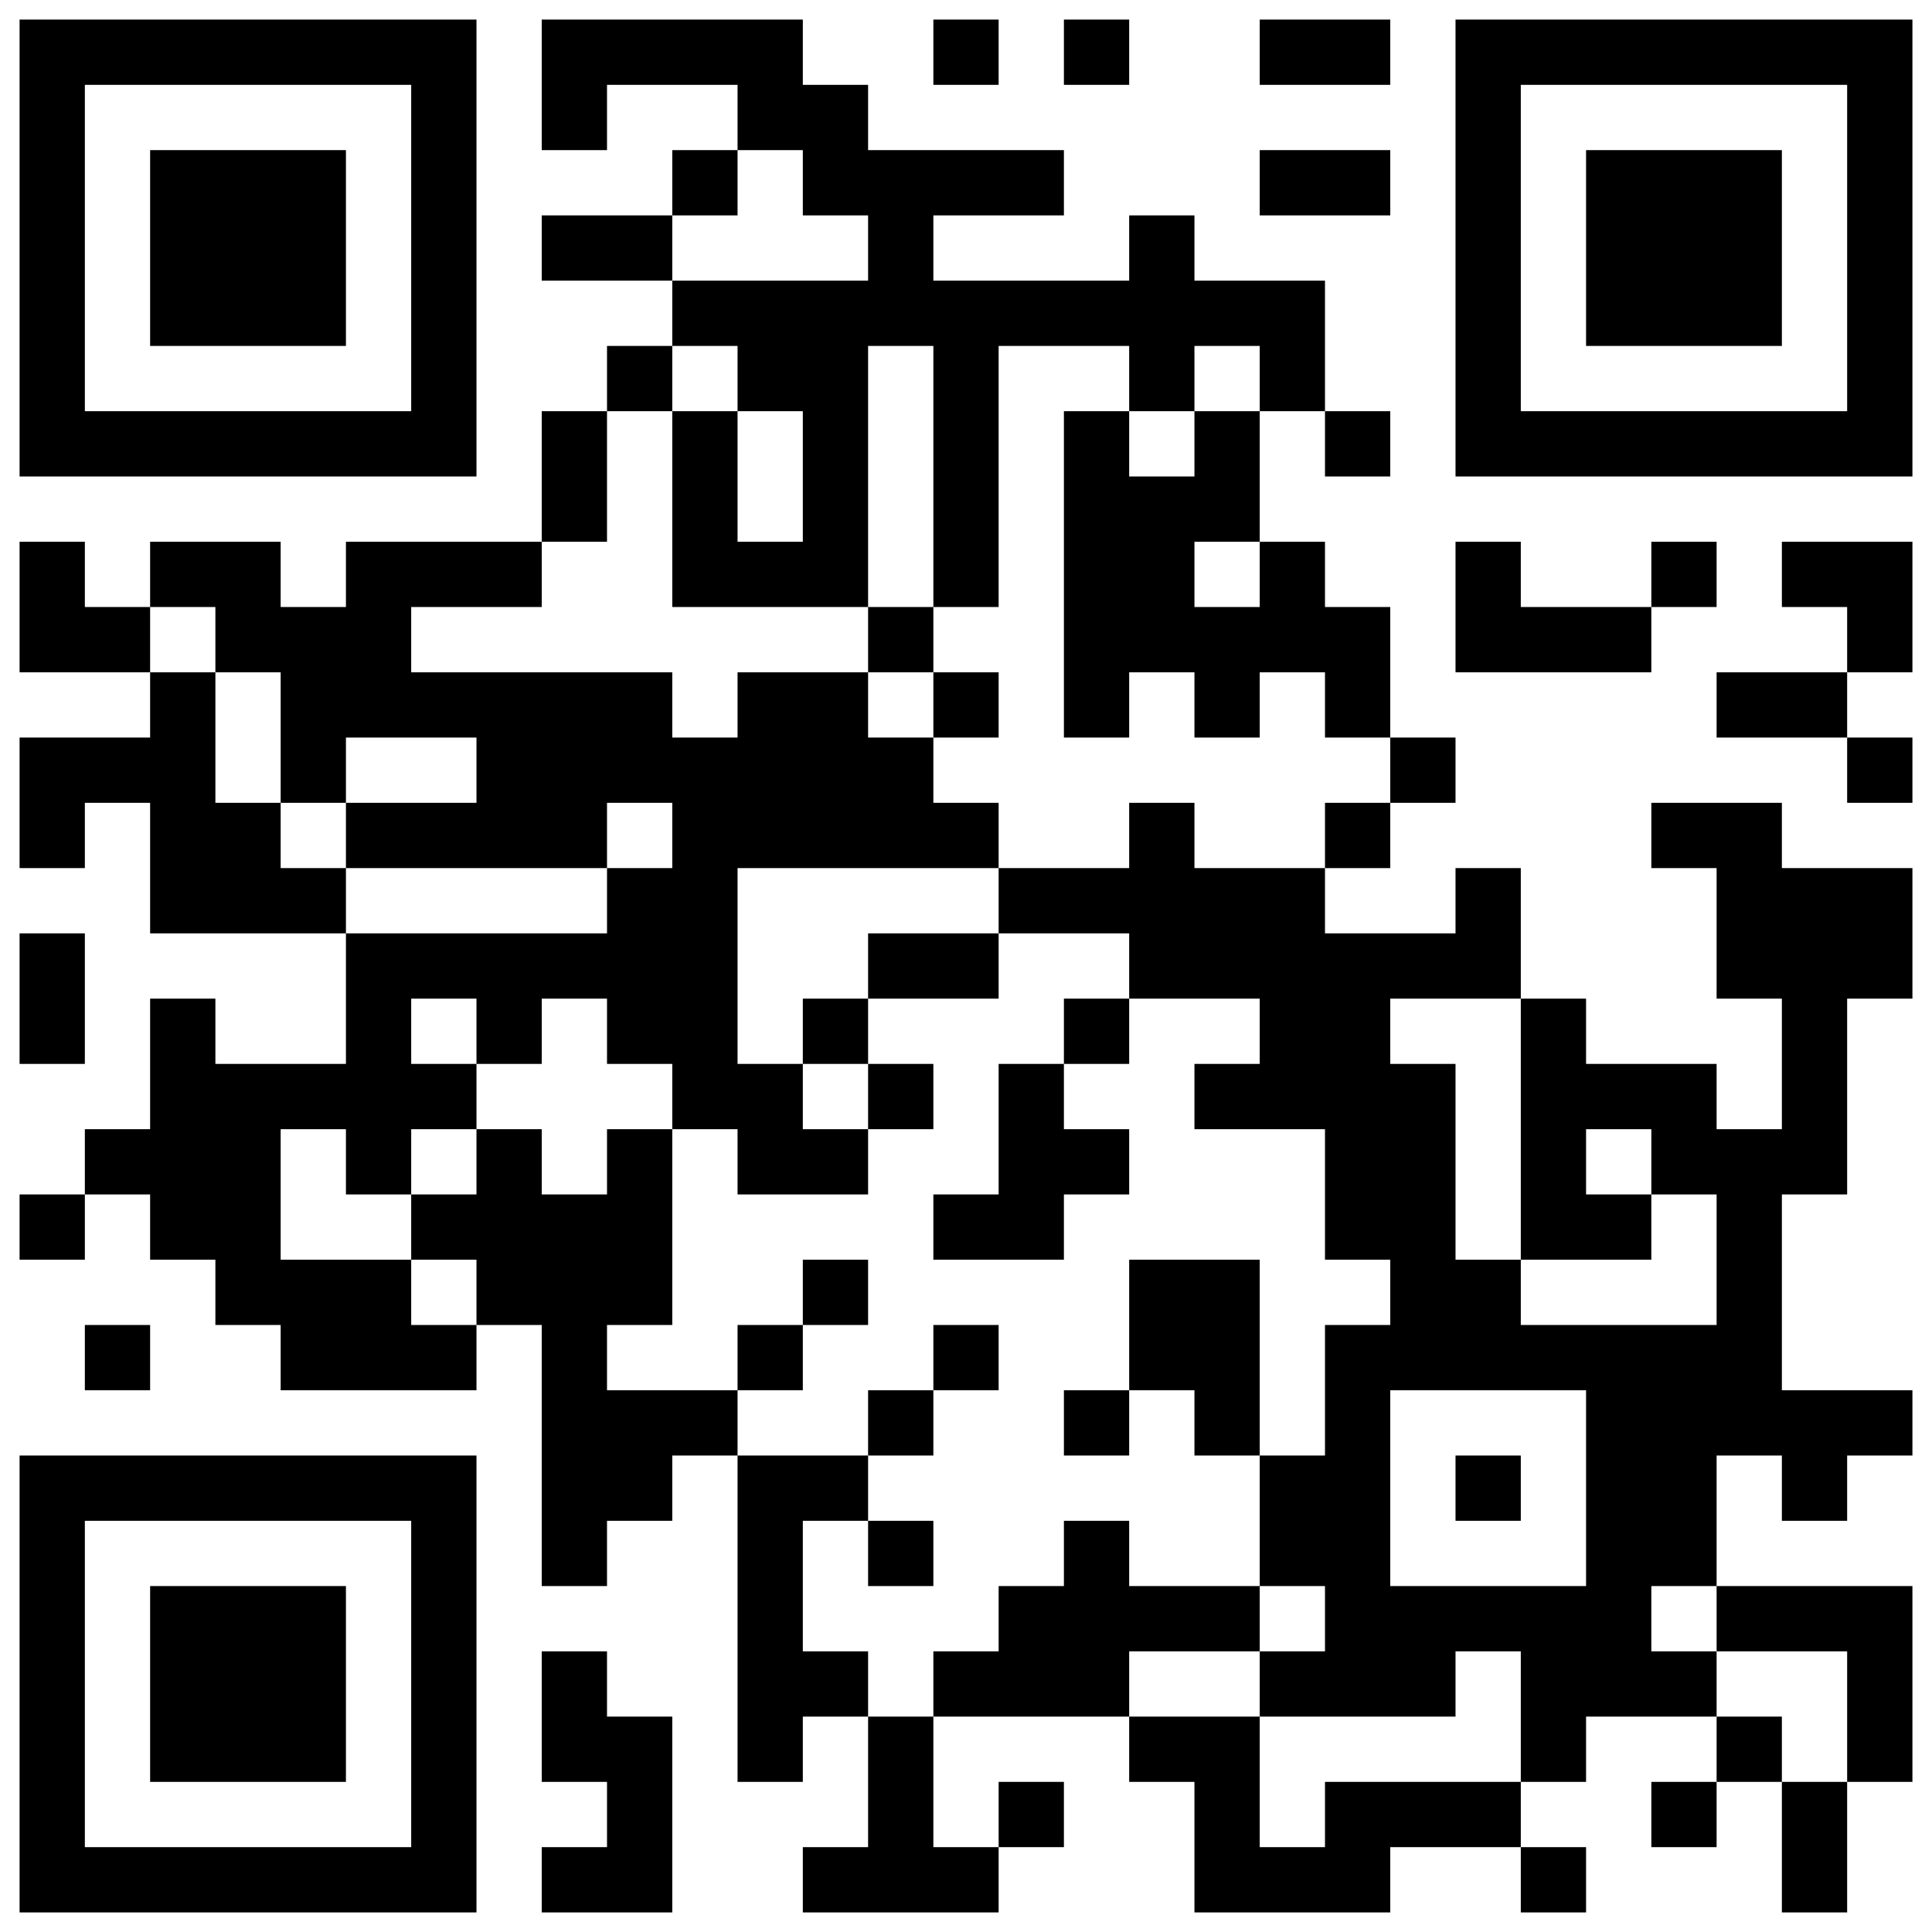
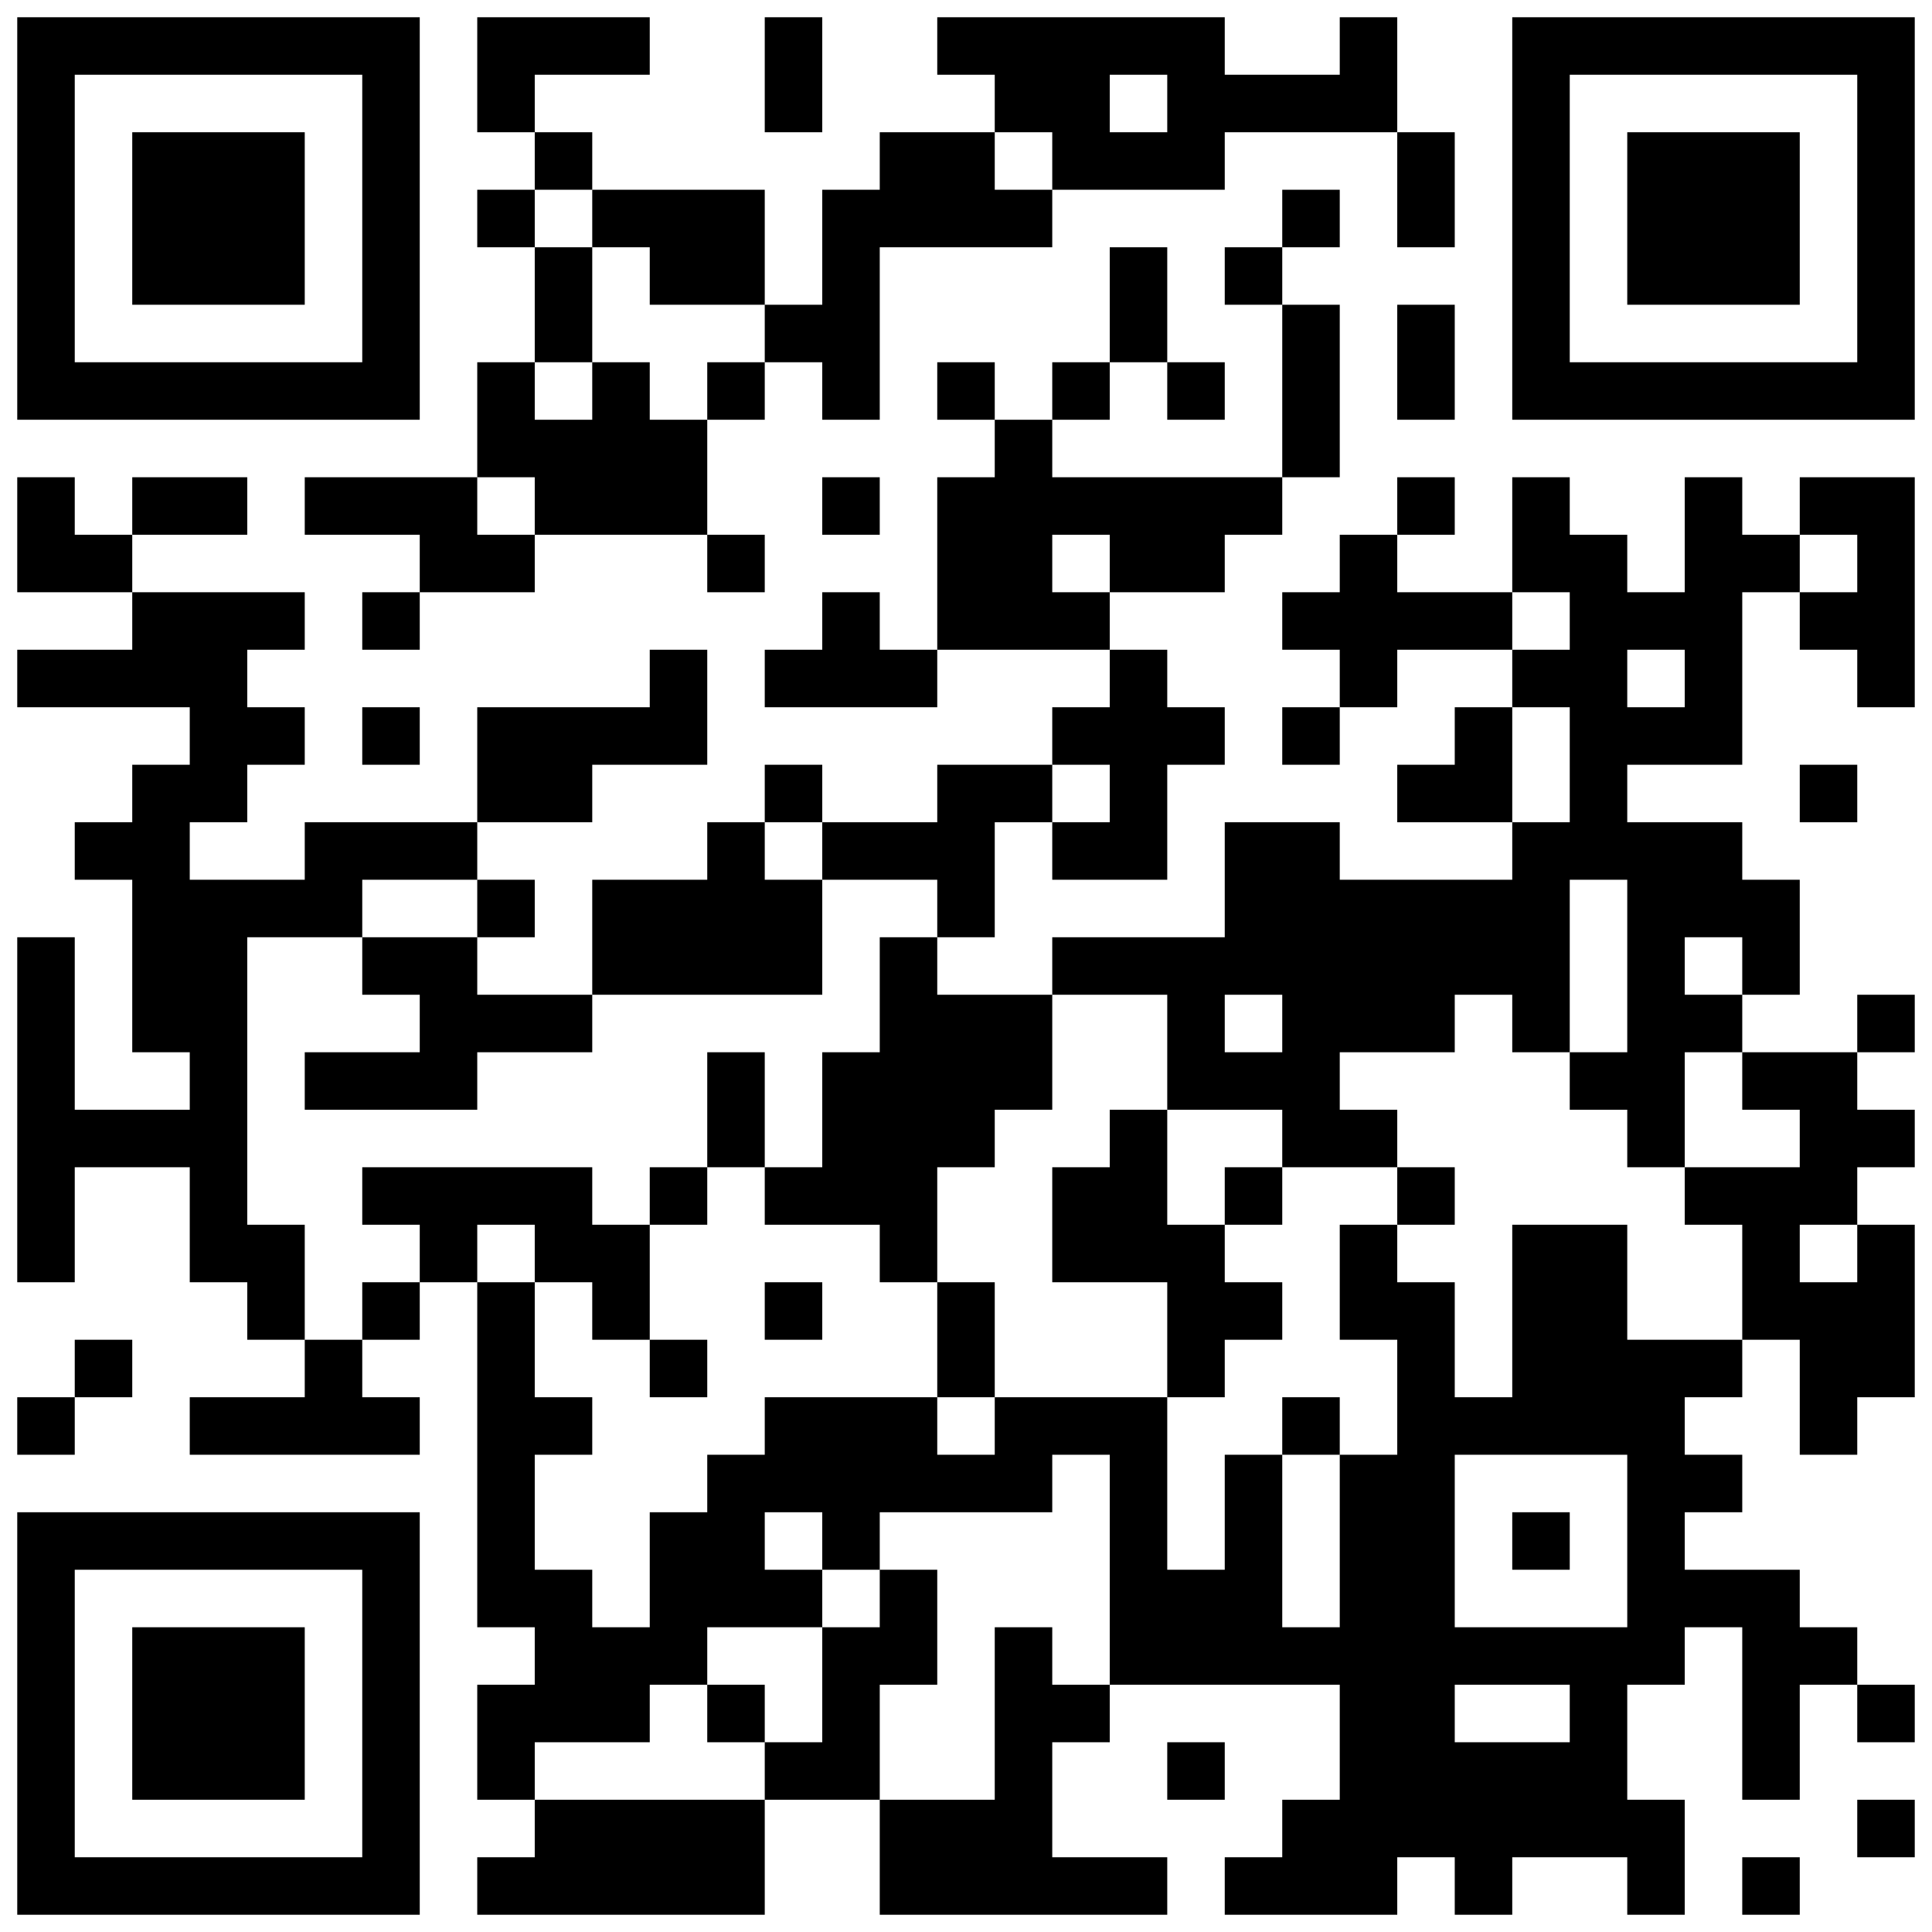
- <svg xmlns="http://www.w3.org/2000/svg" version="1.1" viewBox="0 0 296 296" preserveAspectRatio="xMinYMin meet">
+ <svg xmlns="http://www.w3.org/2000/svg" version="1.1" viewBox="0 0 336 336" preserveAspectRatio="xMinYMin meet">
  <rect width="100%" height="100%" fill="white" cx="0" cy="0" />
-   <path d="M3,3l10,0 0,10 -10,0 0,-10z M13,3l10,0 0,10 -10,0 0,-10z M23,3l10,0 0,10 -10,0 0,-10z M33,3l10,0 0,10 -10,0 0,-10z M43,3l10,0 0,10 -10,0 0,-10z M53,3l10,0 0,10 -10,0 0,-10z M63,3l10,0 0,10 -10,0 0,-10z M83,3l10,0 0,10 -10,0 0,-10z M93,3l10,0 0,10 -10,0 0,-10z M103,3l10,0 0,10 -10,0 0,-10z M113,3l10,0 0,10 -10,0 0,-10z M143,3l10,0 0,10 -10,0 0,-10z M163,3l10,0 0,10 -10,0 0,-10z M193,3l10,0 0,10 -10,0 0,-10z M203,3l10,0 0,10 -10,0 0,-10z M223,3l10,0 0,10 -10,0 0,-10z M233,3l10,0 0,10 -10,0 0,-10z M243,3l10,0 0,10 -10,0 0,-10z M253,3l10,0 0,10 -10,0 0,-10z M263,3l10,0 0,10 -10,0 0,-10z M273,3l10,0 0,10 -10,0 0,-10z M283,3l10,0 0,10 -10,0 0,-10z M3,13l10,0 0,10 -10,0 0,-10z M63,13l10,0 0,10 -10,0 0,-10z M83,13l10,0 0,10 -10,0 0,-10z M113,13l10,0 0,10 -10,0 0,-10z M123,13l10,0 0,10 -10,0 0,-10z M223,13l10,0 0,10 -10,0 0,-10z M283,13l10,0 0,10 -10,0 0,-10z M3,23l10,0 0,10 -10,0 0,-10z M23,23l10,0 0,10 -10,0 0,-10z M33,23l10,0 0,10 -10,0 0,-10z M43,23l10,0 0,10 -10,0 0,-10z M63,23l10,0 0,10 -10,0 0,-10z M103,23l10,0 0,10 -10,0 0,-10z M123,23l10,0 0,10 -10,0 0,-10z M133,23l10,0 0,10 -10,0 0,-10z M143,23l10,0 0,10 -10,0 0,-10z M153,23l10,0 0,10 -10,0 0,-10z M193,23l10,0 0,10 -10,0 0,-10z M203,23l10,0 0,10 -10,0 0,-10z M223,23l10,0 0,10 -10,0 0,-10z M243,23l10,0 0,10 -10,0 0,-10z M253,23l10,0 0,10 -10,0 0,-10z M263,23l10,0 0,10 -10,0 0,-10z M283,23l10,0 0,10 -10,0 0,-10z M3,33l10,0 0,10 -10,0 0,-10z M23,33l10,0 0,10 -10,0 0,-10z M33,33l10,0 0,10 -10,0 0,-10z M43,33l10,0 0,10 -10,0 0,-10z M63,33l10,0 0,10 -10,0 0,-10z M83,33l10,0 0,10 -10,0 0,-10z M93,33l10,0 0,10 -10,0 0,-10z M133,33l10,0 0,10 -10,0 0,-10z M173,33l10,0 0,10 -10,0 0,-10z M223,33l10,0 0,10 -10,0 0,-10z M243,33l10,0 0,10 -10,0 0,-10z M253,33l10,0 0,10 -10,0 0,-10z M263,33l10,0 0,10 -10,0 0,-10z M283,33l10,0 0,10 -10,0 0,-10z M3,43l10,0 0,10 -10,0 0,-10z M23,43l10,0 0,10 -10,0 0,-10z M33,43l10,0 0,10 -10,0 0,-10z M43,43l10,0 0,10 -10,0 0,-10z M63,43l10,0 0,10 -10,0 0,-10z M103,43l10,0 0,10 -10,0 0,-10z M113,43l10,0 0,10 -10,0 0,-10z M123,43l10,0 0,10 -10,0 0,-10z M133,43l10,0 0,10 -10,0 0,-10z M143,43l10,0 0,10 -10,0 0,-10z M153,43l10,0 0,10 -10,0 0,-10z M163,43l10,0 0,10 -10,0 0,-10z M173,43l10,0 0,10 -10,0 0,-10z M183,43l10,0 0,10 -10,0 0,-10z M193,43l10,0 0,10 -10,0 0,-10z M223,43l10,0 0,10 -10,0 0,-10z M243,43l10,0 0,10 -10,0 0,-10z M253,43l10,0 0,10 -10,0 0,-10z M263,43l10,0 0,10 -10,0 0,-10z M283,43l10,0 0,10 -10,0 0,-10z M3,53l10,0 0,10 -10,0 0,-10z M63,53l10,0 0,10 -10,0 0,-10z M93,53l10,0 0,10 -10,0 0,-10z M113,53l10,0 0,10 -10,0 0,-10z M123,53l10,0 0,10 -10,0 0,-10z M143,53l10,0 0,10 -10,0 0,-10z M173,53l10,0 0,10 -10,0 0,-10z M193,53l10,0 0,10 -10,0 0,-10z M223,53l10,0 0,10 -10,0 0,-10z M283,53l10,0 0,10 -10,0 0,-10z M3,63l10,0 0,10 -10,0 0,-10z M13,63l10,0 0,10 -10,0 0,-10z M23,63l10,0 0,10 -10,0 0,-10z M33,63l10,0 0,10 -10,0 0,-10z M43,63l10,0 0,10 -10,0 0,-10z M53,63l10,0 0,10 -10,0 0,-10z M63,63l10,0 0,10 -10,0 0,-10z M83,63l10,0 0,10 -10,0 0,-10z M103,63l10,0 0,10 -10,0 0,-10z M123,63l10,0 0,10 -10,0 0,-10z M143,63l10,0 0,10 -10,0 0,-10z M163,63l10,0 0,10 -10,0 0,-10z M183,63l10,0 0,10 -10,0 0,-10z M203,63l10,0 0,10 -10,0 0,-10z M223,63l10,0 0,10 -10,0 0,-10z M233,63l10,0 0,10 -10,0 0,-10z M243,63l10,0 0,10 -10,0 0,-10z M253,63l10,0 0,10 -10,0 0,-10z M263,63l10,0 0,10 -10,0 0,-10z M273,63l10,0 0,10 -10,0 0,-10z M283,63l10,0 0,10 -10,0 0,-10z M83,73l10,0 0,10 -10,0 0,-10z M103,73l10,0 0,10 -10,0 0,-10z M123,73l10,0 0,10 -10,0 0,-10z M143,73l10,0 0,10 -10,0 0,-10z M163,73l10,0 0,10 -10,0 0,-10z M173,73l10,0 0,10 -10,0 0,-10z M183,73l10,0 0,10 -10,0 0,-10z M3,83l10,0 0,10 -10,0 0,-10z M23,83l10,0 0,10 -10,0 0,-10z M33,83l10,0 0,10 -10,0 0,-10z M53,83l10,0 0,10 -10,0 0,-10z M63,83l10,0 0,10 -10,0 0,-10z M73,83l10,0 0,10 -10,0 0,-10z M103,83l10,0 0,10 -10,0 0,-10z M113,83l10,0 0,10 -10,0 0,-10z M123,83l10,0 0,10 -10,0 0,-10z M143,83l10,0 0,10 -10,0 0,-10z M163,83l10,0 0,10 -10,0 0,-10z M173,83l10,0 0,10 -10,0 0,-10z M193,83l10,0 0,10 -10,0 0,-10z M223,83l10,0 0,10 -10,0 0,-10z M253,83l10,0 0,10 -10,0 0,-10z M273,83l10,0 0,10 -10,0 0,-10z M283,83l10,0 0,10 -10,0 0,-10z M3,93l10,0 0,10 -10,0 0,-10z M13,93l10,0 0,10 -10,0 0,-10z M33,93l10,0 0,10 -10,0 0,-10z M43,93l10,0 0,10 -10,0 0,-10z M53,93l10,0 0,10 -10,0 0,-10z M133,93l10,0 0,10 -10,0 0,-10z M163,93l10,0 0,10 -10,0 0,-10z M173,93l10,0 0,10 -10,0 0,-10z M183,93l10,0 0,10 -10,0 0,-10z M193,93l10,0 0,10 -10,0 0,-10z M203,93l10,0 0,10 -10,0 0,-10z M223,93l10,0 0,10 -10,0 0,-10z M233,93l10,0 0,10 -10,0 0,-10z M243,93l10,0 0,10 -10,0 0,-10z M283,93l10,0 0,10 -10,0 0,-10z M23,103l10,0 0,10 -10,0 0,-10z M43,103l10,0 0,10 -10,0 0,-10z M53,103l10,0 0,10 -10,0 0,-10z M63,103l10,0 0,10 -10,0 0,-10z M73,103l10,0 0,10 -10,0 0,-10z M83,103l10,0 0,10 -10,0 0,-10z M93,103l10,0 0,10 -10,0 0,-10z M113,103l10,0 0,10 -10,0 0,-10z M123,103l10,0 0,10 -10,0 0,-10z M143,103l10,0 0,10 -10,0 0,-10z M163,103l10,0 0,10 -10,0 0,-10z M183,103l10,0 0,10 -10,0 0,-10z M203,103l10,0 0,10 -10,0 0,-10z M263,103l10,0 0,10 -10,0 0,-10z M273,103l10,0 0,10 -10,0 0,-10z M3,113l10,0 0,10 -10,0 0,-10z M13,113l10,0 0,10 -10,0 0,-10z M23,113l10,0 0,10 -10,0 0,-10z M43,113l10,0 0,10 -10,0 0,-10z M73,113l10,0 0,10 -10,0 0,-10z M83,113l10,0 0,10 -10,0 0,-10z M93,113l10,0 0,10 -10,0 0,-10z M103,113l10,0 0,10 -10,0 0,-10z M113,113l10,0 0,10 -10,0 0,-10z M123,113l10,0 0,10 -10,0 0,-10z M133,113l10,0 0,10 -10,0 0,-10z M213,113l10,0 0,10 -10,0 0,-10z M283,113l10,0 0,10 -10,0 0,-10z M3,123l10,0 0,10 -10,0 0,-10z M23,123l10,0 0,10 -10,0 0,-10z M33,123l10,0 0,10 -10,0 0,-10z M53,123l10,0 0,10 -10,0 0,-10z M63,123l10,0 0,10 -10,0 0,-10z M73,123l10,0 0,10 -10,0 0,-10z M83,123l10,0 0,10 -10,0 0,-10z M103,123l10,0 0,10 -10,0 0,-10z M113,123l10,0 0,10 -10,0 0,-10z M123,123l10,0 0,10 -10,0 0,-10z M133,123l10,0 0,10 -10,0 0,-10z M143,123l10,0 0,10 -10,0 0,-10z M173,123l10,0 0,10 -10,0 0,-10z M203,123l10,0 0,10 -10,0 0,-10z M253,123l10,0 0,10 -10,0 0,-10z M263,123l10,0 0,10 -10,0 0,-10z M23,133l10,0 0,10 -10,0 0,-10z M33,133l10,0 0,10 -10,0 0,-10z M43,133l10,0 0,10 -10,0 0,-10z M93,133l10,0 0,10 -10,0 0,-10z M103,133l10,0 0,10 -10,0 0,-10z M153,133l10,0 0,10 -10,0 0,-10z M163,133l10,0 0,10 -10,0 0,-10z M173,133l10,0 0,10 -10,0 0,-10z M183,133l10,0 0,10 -10,0 0,-10z M193,133l10,0 0,10 -10,0 0,-10z M223,133l10,0 0,10 -10,0 0,-10z M263,133l10,0 0,10 -10,0 0,-10z M273,133l10,0 0,10 -10,0 0,-10z M283,133l10,0 0,10 -10,0 0,-10z M3,143l10,0 0,10 -10,0 0,-10z M53,143l10,0 0,10 -10,0 0,-10z M63,143l10,0 0,10 -10,0 0,-10z M73,143l10,0 0,10 -10,0 0,-10z M83,143l10,0 0,10 -10,0 0,-10z M93,143l10,0 0,10 -10,0 0,-10z M103,143l10,0 0,10 -10,0 0,-10z M133,143l10,0 0,10 -10,0 0,-10z M143,143l10,0 0,10 -10,0 0,-10z M173,143l10,0 0,10 -10,0 0,-10z M183,143l10,0 0,10 -10,0 0,-10z M193,143l10,0 0,10 -10,0 0,-10z M203,143l10,0 0,10 -10,0 0,-10z M213,143l10,0 0,10 -10,0 0,-10z M223,143l10,0 0,10 -10,0 0,-10z M263,143l10,0 0,10 -10,0 0,-10z M273,143l10,0 0,10 -10,0 0,-10z M283,143l10,0 0,10 -10,0 0,-10z M3,153l10,0 0,10 -10,0 0,-10z M23,153l10,0 0,10 -10,0 0,-10z M53,153l10,0 0,10 -10,0 0,-10z M73,153l10,0 0,10 -10,0 0,-10z M93,153l10,0 0,10 -10,0 0,-10z M103,153l10,0 0,10 -10,0 0,-10z M123,153l10,0 0,10 -10,0 0,-10z M163,153l10,0 0,10 -10,0 0,-10z M193,153l10,0 0,10 -10,0 0,-10z M203,153l10,0 0,10 -10,0 0,-10z M233,153l10,0 0,10 -10,0 0,-10z M273,153l10,0 0,10 -10,0 0,-10z M23,163l10,0 0,10 -10,0 0,-10z M33,163l10,0 0,10 -10,0 0,-10z M43,163l10,0 0,10 -10,0 0,-10z M53,163l10,0 0,10 -10,0 0,-10z M63,163l10,0 0,10 -10,0 0,-10z M103,163l10,0 0,10 -10,0 0,-10z M113,163l10,0 0,10 -10,0 0,-10z M133,163l10,0 0,10 -10,0 0,-10z M153,163l10,0 0,10 -10,0 0,-10z M183,163l10,0 0,10 -10,0 0,-10z M193,163l10,0 0,10 -10,0 0,-10z M203,163l10,0 0,10 -10,0 0,-10z M213,163l10,0 0,10 -10,0 0,-10z M233,163l10,0 0,10 -10,0 0,-10z M243,163l10,0 0,10 -10,0 0,-10z M253,163l10,0 0,10 -10,0 0,-10z M273,163l10,0 0,10 -10,0 0,-10z M13,173l10,0 0,10 -10,0 0,-10z M23,173l10,0 0,10 -10,0 0,-10z M33,173l10,0 0,10 -10,0 0,-10z M53,173l10,0 0,10 -10,0 0,-10z M73,173l10,0 0,10 -10,0 0,-10z M93,173l10,0 0,10 -10,0 0,-10z M113,173l10,0 0,10 -10,0 0,-10z M123,173l10,0 0,10 -10,0 0,-10z M153,173l10,0 0,10 -10,0 0,-10z M163,173l10,0 0,10 -10,0 0,-10z M203,173l10,0 0,10 -10,0 0,-10z M213,173l10,0 0,10 -10,0 0,-10z M233,173l10,0 0,10 -10,0 0,-10z M253,173l10,0 0,10 -10,0 0,-10z M263,173l10,0 0,10 -10,0 0,-10z M273,173l10,0 0,10 -10,0 0,-10z M3,183l10,0 0,10 -10,0 0,-10z M23,183l10,0 0,10 -10,0 0,-10z M33,183l10,0 0,10 -10,0 0,-10z M63,183l10,0 0,10 -10,0 0,-10z M73,183l10,0 0,10 -10,0 0,-10z M83,183l10,0 0,10 -10,0 0,-10z M93,183l10,0 0,10 -10,0 0,-10z M143,183l10,0 0,10 -10,0 0,-10z M153,183l10,0 0,10 -10,0 0,-10z M203,183l10,0 0,10 -10,0 0,-10z M213,183l10,0 0,10 -10,0 0,-10z M233,183l10,0 0,10 -10,0 0,-10z M243,183l10,0 0,10 -10,0 0,-10z M263,183l10,0 0,10 -10,0 0,-10z M33,193l10,0 0,10 -10,0 0,-10z M43,193l10,0 0,10 -10,0 0,-10z M53,193l10,0 0,10 -10,0 0,-10z M73,193l10,0 0,10 -10,0 0,-10z M83,193l10,0 0,10 -10,0 0,-10z M93,193l10,0 0,10 -10,0 0,-10z M123,193l10,0 0,10 -10,0 0,-10z M173,193l10,0 0,10 -10,0 0,-10z M183,193l10,0 0,10 -10,0 0,-10z M213,193l10,0 0,10 -10,0 0,-10z M223,193l10,0 0,10 -10,0 0,-10z M263,193l10,0 0,10 -10,0 0,-10z M13,203l10,0 0,10 -10,0 0,-10z M43,203l10,0 0,10 -10,0 0,-10z M53,203l10,0 0,10 -10,0 0,-10z M63,203l10,0 0,10 -10,0 0,-10z M83,203l10,0 0,10 -10,0 0,-10z M113,203l10,0 0,10 -10,0 0,-10z M143,203l10,0 0,10 -10,0 0,-10z M173,203l10,0 0,10 -10,0 0,-10z M183,203l10,0 0,10 -10,0 0,-10z M203,203l10,0 0,10 -10,0 0,-10z M213,203l10,0 0,10 -10,0 0,-10z M223,203l10,0 0,10 -10,0 0,-10z M233,203l10,0 0,10 -10,0 0,-10z M243,203l10,0 0,10 -10,0 0,-10z M253,203l10,0 0,10 -10,0 0,-10z M263,203l10,0 0,10 -10,0 0,-10z M83,213l10,0 0,10 -10,0 0,-10z M93,213l10,0 0,10 -10,0 0,-10z M103,213l10,0 0,10 -10,0 0,-10z M133,213l10,0 0,10 -10,0 0,-10z M163,213l10,0 0,10 -10,0 0,-10z M183,213l10,0 0,10 -10,0 0,-10z M203,213l10,0 0,10 -10,0 0,-10z M243,213l10,0 0,10 -10,0 0,-10z M253,213l10,0 0,10 -10,0 0,-10z M263,213l10,0 0,10 -10,0 0,-10z M273,213l10,0 0,10 -10,0 0,-10z M283,213l10,0 0,10 -10,0 0,-10z M3,223l10,0 0,10 -10,0 0,-10z M13,223l10,0 0,10 -10,0 0,-10z M23,223l10,0 0,10 -10,0 0,-10z M33,223l10,0 0,10 -10,0 0,-10z M43,223l10,0 0,10 -10,0 0,-10z M53,223l10,0 0,10 -10,0 0,-10z M63,223l10,0 0,10 -10,0 0,-10z M83,223l10,0 0,10 -10,0 0,-10z M93,223l10,0 0,10 -10,0 0,-10z M113,223l10,0 0,10 -10,0 0,-10z M123,223l10,0 0,10 -10,0 0,-10z M193,223l10,0 0,10 -10,0 0,-10z M203,223l10,0 0,10 -10,0 0,-10z M223,223l10,0 0,10 -10,0 0,-10z M243,223l10,0 0,10 -10,0 0,-10z M253,223l10,0 0,10 -10,0 0,-10z M273,223l10,0 0,10 -10,0 0,-10z M3,233l10,0 0,10 -10,0 0,-10z M63,233l10,0 0,10 -10,0 0,-10z M83,233l10,0 0,10 -10,0 0,-10z M113,233l10,0 0,10 -10,0 0,-10z M133,233l10,0 0,10 -10,0 0,-10z M163,233l10,0 0,10 -10,0 0,-10z M193,233l10,0 0,10 -10,0 0,-10z M203,233l10,0 0,10 -10,0 0,-10z M243,233l10,0 0,10 -10,0 0,-10z M253,233l10,0 0,10 -10,0 0,-10z M3,243l10,0 0,10 -10,0 0,-10z M23,243l10,0 0,10 -10,0 0,-10z M33,243l10,0 0,10 -10,0 0,-10z M43,243l10,0 0,10 -10,0 0,-10z M63,243l10,0 0,10 -10,0 0,-10z M113,243l10,0 0,10 -10,0 0,-10z M153,243l10,0 0,10 -10,0 0,-10z M163,243l10,0 0,10 -10,0 0,-10z M173,243l10,0 0,10 -10,0 0,-10z M183,243l10,0 0,10 -10,0 0,-10z M203,243l10,0 0,10 -10,0 0,-10z M213,243l10,0 0,10 -10,0 0,-10z M223,243l10,0 0,10 -10,0 0,-10z M233,243l10,0 0,10 -10,0 0,-10z M243,243l10,0 0,10 -10,0 0,-10z M263,243l10,0 0,10 -10,0 0,-10z M273,243l10,0 0,10 -10,0 0,-10z M283,243l10,0 0,10 -10,0 0,-10z M3,253l10,0 0,10 -10,0 0,-10z M23,253l10,0 0,10 -10,0 0,-10z M33,253l10,0 0,10 -10,0 0,-10z M43,253l10,0 0,10 -10,0 0,-10z M63,253l10,0 0,10 -10,0 0,-10z M83,253l10,0 0,10 -10,0 0,-10z M113,253l10,0 0,10 -10,0 0,-10z M123,253l10,0 0,10 -10,0 0,-10z M143,253l10,0 0,10 -10,0 0,-10z M153,253l10,0 0,10 -10,0 0,-10z M163,253l10,0 0,10 -10,0 0,-10z M193,253l10,0 0,10 -10,0 0,-10z M203,253l10,0 0,10 -10,0 0,-10z M213,253l10,0 0,10 -10,0 0,-10z M233,253l10,0 0,10 -10,0 0,-10z M243,253l10,0 0,10 -10,0 0,-10z M253,253l10,0 0,10 -10,0 0,-10z M283,253l10,0 0,10 -10,0 0,-10z M3,263l10,0 0,10 -10,0 0,-10z M23,263l10,0 0,10 -10,0 0,-10z M33,263l10,0 0,10 -10,0 0,-10z M43,263l10,0 0,10 -10,0 0,-10z M63,263l10,0 0,10 -10,0 0,-10z M83,263l10,0 0,10 -10,0 0,-10z M93,263l10,0 0,10 -10,0 0,-10z M113,263l10,0 0,10 -10,0 0,-10z M133,263l10,0 0,10 -10,0 0,-10z M173,263l10,0 0,10 -10,0 0,-10z M183,263l10,0 0,10 -10,0 0,-10z M233,263l10,0 0,10 -10,0 0,-10z M263,263l10,0 0,10 -10,0 0,-10z M283,263l10,0 0,10 -10,0 0,-10z M3,273l10,0 0,10 -10,0 0,-10z M63,273l10,0 0,10 -10,0 0,-10z M93,273l10,0 0,10 -10,0 0,-10z M133,273l10,0 0,10 -10,0 0,-10z M153,273l10,0 0,10 -10,0 0,-10z M183,273l10,0 0,10 -10,0 0,-10z M203,273l10,0 0,10 -10,0 0,-10z M213,273l10,0 0,10 -10,0 0,-10z M223,273l10,0 0,10 -10,0 0,-10z M253,273l10,0 0,10 -10,0 0,-10z M273,273l10,0 0,10 -10,0 0,-10z M3,283l10,0 0,10 -10,0 0,-10z M13,283l10,0 0,10 -10,0 0,-10z M23,283l10,0 0,10 -10,0 0,-10z M33,283l10,0 0,10 -10,0 0,-10z M43,283l10,0 0,10 -10,0 0,-10z M53,283l10,0 0,10 -10,0 0,-10z M63,283l10,0 0,10 -10,0 0,-10z M83,283l10,0 0,10 -10,0 0,-10z M93,283l10,0 0,10 -10,0 0,-10z M123,283l10,0 0,10 -10,0 0,-10z M133,283l10,0 0,10 -10,0 0,-10z M143,283l10,0 0,10 -10,0 0,-10z M183,283l10,0 0,10 -10,0 0,-10z M193,283l10,0 0,10 -10,0 0,-10z M203,283l10,0 0,10 -10,0 0,-10z M233,283l10,0 0,10 -10,0 0,-10z M273,283l10,0 0,10 -10,0 0,-10z " stroke="transparent" fill="black" />
+   <path d="M3,3l10,0 0,10 -10,0 0,-10z M13,3l10,0 0,10 -10,0 0,-10z M23,3l10,0 0,10 -10,0 0,-10z M33,3l10,0 0,10 -10,0 0,-10z M43,3l10,0 0,10 -10,0 0,-10z M53,3l10,0 0,10 -10,0 0,-10z M63,3l10,0 0,10 -10,0 0,-10z M83,3l10,0 0,10 -10,0 0,-10z M93,3l10,0 0,10 -10,0 0,-10z M103,3l10,0 0,10 -10,0 0,-10z M133,3l10,0 0,10 -10,0 0,-10z M163,3l10,0 0,10 -10,0 0,-10z M173,3l10,0 0,10 -10,0 0,-10z M183,3l10,0 0,10 -10,0 0,-10z M193,3l10,0 0,10 -10,0 0,-10z M203,3l10,0 0,10 -10,0 0,-10z M233,3l10,0 0,10 -10,0 0,-10z M263,3l10,0 0,10 -10,0 0,-10z M273,3l10,0 0,10 -10,0 0,-10z M283,3l10,0 0,10 -10,0 0,-10z M293,3l10,0 0,10 -10,0 0,-10z M303,3l10,0 0,10 -10,0 0,-10z M313,3l10,0 0,10 -10,0 0,-10z M323,3l10,0 0,10 -10,0 0,-10z M3,13l10,0 0,10 -10,0 0,-10z M63,13l10,0 0,10 -10,0 0,-10z M83,13l10,0 0,10 -10,0 0,-10z M133,13l10,0 0,10 -10,0 0,-10z M173,13l10,0 0,10 -10,0 0,-10z M183,13l10,0 0,10 -10,0 0,-10z M203,13l10,0 0,10 -10,0 0,-10z M213,13l10,0 0,10 -10,0 0,-10z M223,13l10,0 0,10 -10,0 0,-10z M233,13l10,0 0,10 -10,0 0,-10z M263,13l10,0 0,10 -10,0 0,-10z M323,13l10,0 0,10 -10,0 0,-10z M3,23l10,0 0,10 -10,0 0,-10z M23,23l10,0 0,10 -10,0 0,-10z M33,23l10,0 0,10 -10,0 0,-10z M43,23l10,0 0,10 -10,0 0,-10z M63,23l10,0 0,10 -10,0 0,-10z M93,23l10,0 0,10 -10,0 0,-10z M153,23l10,0 0,10 -10,0 0,-10z M163,23l10,0 0,10 -10,0 0,-10z M183,23l10,0 0,10 -10,0 0,-10z M193,23l10,0 0,10 -10,0 0,-10z M203,23l10,0 0,10 -10,0 0,-10z M243,23l10,0 0,10 -10,0 0,-10z M263,23l10,0 0,10 -10,0 0,-10z M283,23l10,0 0,10 -10,0 0,-10z M293,23l10,0 0,10 -10,0 0,-10z M303,23l10,0 0,10 -10,0 0,-10z M323,23l10,0 0,10 -10,0 0,-10z M3,33l10,0 0,10 -10,0 0,-10z M23,33l10,0 0,10 -10,0 0,-10z M33,33l10,0 0,10 -10,0 0,-10z M43,33l10,0 0,10 -10,0 0,-10z M63,33l10,0 0,10 -10,0 0,-10z M83,33l10,0 0,10 -10,0 0,-10z M103,33l10,0 0,10 -10,0 0,-10z M113,33l10,0 0,10 -10,0 0,-10z M123,33l10,0 0,10 -10,0 0,-10z M143,33l10,0 0,10 -10,0 0,-10z M153,33l10,0 0,10 -10,0 0,-10z M163,33l10,0 0,10 -10,0 0,-10z M173,33l10,0 0,10 -10,0 0,-10z M223,33l10,0 0,10 -10,0 0,-10z M243,33l10,0 0,10 -10,0 0,-10z M263,33l10,0 0,10 -10,0 0,-10z M283,33l10,0 0,10 -10,0 0,-10z M293,33l10,0 0,10 -10,0 0,-10z M303,33l10,0 0,10 -10,0 0,-10z M323,33l10,0 0,10 -10,0 0,-10z M3,43l10,0 0,10 -10,0 0,-10z M23,43l10,0 0,10 -10,0 0,-10z M33,43l10,0 0,10 -10,0 0,-10z M43,43l10,0 0,10 -10,0 0,-10z M63,43l10,0 0,10 -10,0 0,-10z M93,43l10,0 0,10 -10,0 0,-10z M113,43l10,0 0,10 -10,0 0,-10z M123,43l10,0 0,10 -10,0 0,-10z M143,43l10,0 0,10 -10,0 0,-10z M193,43l10,0 0,10 -10,0 0,-10z M213,43l10,0 0,10 -10,0 0,-10z M263,43l10,0 0,10 -10,0 0,-10z M283,43l10,0 0,10 -10,0 0,-10z M293,43l10,0 0,10 -10,0 0,-10z M303,43l10,0 0,10 -10,0 0,-10z M323,43l10,0 0,10 -10,0 0,-10z M3,53l10,0 0,10 -10,0 0,-10z M63,53l10,0 0,10 -10,0 0,-10z M93,53l10,0 0,10 -10,0 0,-10z M133,53l10,0 0,10 -10,0 0,-10z M143,53l10,0 0,10 -10,0 0,-10z M193,53l10,0 0,10 -10,0 0,-10z M223,53l10,0 0,10 -10,0 0,-10z M243,53l10,0 0,10 -10,0 0,-10z M263,53l10,0 0,10 -10,0 0,-10z M323,53l10,0 0,10 -10,0 0,-10z M3,63l10,0 0,10 -10,0 0,-10z M13,63l10,0 0,10 -10,0 0,-10z M23,63l10,0 0,10 -10,0 0,-10z M33,63l10,0 0,10 -10,0 0,-10z M43,63l10,0 0,10 -10,0 0,-10z M53,63l10,0 0,10 -10,0 0,-10z M63,63l10,0 0,10 -10,0 0,-10z M83,63l10,0 0,10 -10,0 0,-10z M103,63l10,0 0,10 -10,0 0,-10z M123,63l10,0 0,10 -10,0 0,-10z M143,63l10,0 0,10 -10,0 0,-10z M163,63l10,0 0,10 -10,0 0,-10z M183,63l10,0 0,10 -10,0 0,-10z M203,63l10,0 0,10 -10,0 0,-10z M223,63l10,0 0,10 -10,0 0,-10z M243,63l10,0 0,10 -10,0 0,-10z M263,63l10,0 0,10 -10,0 0,-10z M273,63l10,0 0,10 -10,0 0,-10z M283,63l10,0 0,10 -10,0 0,-10z M293,63l10,0 0,10 -10,0 0,-10z M303,63l10,0 0,10 -10,0 0,-10z M313,63l10,0 0,10 -10,0 0,-10z M323,63l10,0 0,10 -10,0 0,-10z M83,73l10,0 0,10 -10,0 0,-10z M93,73l10,0 0,10 -10,0 0,-10z M103,73l10,0 0,10 -10,0 0,-10z M113,73l10,0 0,10 -10,0 0,-10z M173,73l10,0 0,10 -10,0 0,-10z M223,73l10,0 0,10 -10,0 0,-10z M3,83l10,0 0,10 -10,0 0,-10z M23,83l10,0 0,10 -10,0 0,-10z M33,83l10,0 0,10 -10,0 0,-10z M53,83l10,0 0,10 -10,0 0,-10z M63,83l10,0 0,10 -10,0 0,-10z M73,83l10,0 0,10 -10,0 0,-10z M93,83l10,0 0,10 -10,0 0,-10z M103,83l10,0 0,10 -10,0 0,-10z M113,83l10,0 0,10 -10,0 0,-10z M143,83l10,0 0,10 -10,0 0,-10z M163,83l10,0 0,10 -10,0 0,-10z M173,83l10,0 0,10 -10,0 0,-10z M183,83l10,0 0,10 -10,0 0,-10z M193,83l10,0 0,10 -10,0 0,-10z M203,83l10,0 0,10 -10,0 0,-10z M213,83l10,0 0,10 -10,0 0,-10z M243,83l10,0 0,10 -10,0 0,-10z M263,83l10,0 0,10 -10,0 0,-10z M293,83l10,0 0,10 -10,0 0,-10z M313,83l10,0 0,10 -10,0 0,-10z M323,83l10,0 0,10 -10,0 0,-10z M3,93l10,0 0,10 -10,0 0,-10z M13,93l10,0 0,10 -10,0 0,-10z M73,93l10,0 0,10 -10,0 0,-10z M83,93l10,0 0,10 -10,0 0,-10z M123,93l10,0 0,10 -10,0 0,-10z M163,93l10,0 0,10 -10,0 0,-10z M173,93l10,0 0,10 -10,0 0,-10z M193,93l10,0 0,10 -10,0 0,-10z M203,93l10,0 0,10 -10,0 0,-10z M233,93l10,0 0,10 -10,0 0,-10z M263,93l10,0 0,10 -10,0 0,-10z M273,93l10,0 0,10 -10,0 0,-10z M293,93l10,0 0,10 -10,0 0,-10z M303,93l10,0 0,10 -10,0 0,-10z M323,93l10,0 0,10 -10,0 0,-10z M23,103l10,0 0,10 -10,0 0,-10z M33,103l10,0 0,10 -10,0 0,-10z M43,103l10,0 0,10 -10,0 0,-10z M63,103l10,0 0,10 -10,0 0,-10z M143,103l10,0 0,10 -10,0 0,-10z M163,103l10,0 0,10 -10,0 0,-10z M173,103l10,0 0,10 -10,0 0,-10z M183,103l10,0 0,10 -10,0 0,-10z M223,103l10,0 0,10 -10,0 0,-10z M233,103l10,0 0,10 -10,0 0,-10z M243,103l10,0 0,10 -10,0 0,-10z M253,103l10,0 0,10 -10,0 0,-10z M273,103l10,0 0,10 -10,0 0,-10z M283,103l10,0 0,10 -10,0 0,-10z M293,103l10,0 0,10 -10,0 0,-10z M313,103l10,0 0,10 -10,0 0,-10z M323,103l10,0 0,10 -10,0 0,-10z M3,113l10,0 0,10 -10,0 0,-10z M13,113l10,0 0,10 -10,0 0,-10z M23,113l10,0 0,10 -10,0 0,-10z M33,113l10,0 0,10 -10,0 0,-10z M113,113l10,0 0,10 -10,0 0,-10z M133,113l10,0 0,10 -10,0 0,-10z M143,113l10,0 0,10 -10,0 0,-10z M153,113l10,0 0,10 -10,0 0,-10z M193,113l10,0 0,10 -10,0 0,-10z M233,113l10,0 0,10 -10,0 0,-10z M263,113l10,0 0,10 -10,0 0,-10z M273,113l10,0 0,10 -10,0 0,-10z M293,113l10,0 0,10 -10,0 0,-10z M323,113l10,0 0,10 -10,0 0,-10z M33,123l10,0 0,10 -10,0 0,-10z M43,123l10,0 0,10 -10,0 0,-10z M63,123l10,0 0,10 -10,0 0,-10z M83,123l10,0 0,10 -10,0 0,-10z M93,123l10,0 0,10 -10,0 0,-10z M103,123l10,0 0,10 -10,0 0,-10z M113,123l10,0 0,10 -10,0 0,-10z M183,123l10,0 0,10 -10,0 0,-10z M193,123l10,0 0,10 -10,0 0,-10z M203,123l10,0 0,10 -10,0 0,-10z M223,123l10,0 0,10 -10,0 0,-10z M253,123l10,0 0,10 -10,0 0,-10z M273,123l10,0 0,10 -10,0 0,-10z M283,123l10,0 0,10 -10,0 0,-10z M293,123l10,0 0,10 -10,0 0,-10z M23,133l10,0 0,10 -10,0 0,-10z M33,133l10,0 0,10 -10,0 0,-10z M83,133l10,0 0,10 -10,0 0,-10z M93,133l10,0 0,10 -10,0 0,-10z M133,133l10,0 0,10 -10,0 0,-10z M163,133l10,0 0,10 -10,0 0,-10z M173,133l10,0 0,10 -10,0 0,-10z M193,133l10,0 0,10 -10,0 0,-10z M243,133l10,0 0,10 -10,0 0,-10z M253,133l10,0 0,10 -10,0 0,-10z M273,133l10,0 0,10 -10,0 0,-10z M313,133l10,0 0,10 -10,0 0,-10z M13,143l10,0 0,10 -10,0 0,-10z M23,143l10,0 0,10 -10,0 0,-10z M53,143l10,0 0,10 -10,0 0,-10z M63,143l10,0 0,10 -10,0 0,-10z M73,143l10,0 0,10 -10,0 0,-10z M123,143l10,0 0,10 -10,0 0,-10z M143,143l10,0 0,10 -10,0 0,-10z M153,143l10,0 0,10 -10,0 0,-10z M163,143l10,0 0,10 -10,0 0,-10z M183,143l10,0 0,10 -10,0 0,-10z M193,143l10,0 0,10 -10,0 0,-10z M213,143l10,0 0,10 -10,0 0,-10z M223,143l10,0 0,10 -10,0 0,-10z M263,143l10,0 0,10 -10,0 0,-10z M273,143l10,0 0,10 -10,0 0,-10z M283,143l10,0 0,10 -10,0 0,-10z M293,143l10,0 0,10 -10,0 0,-10z M23,153l10,0 0,10 -10,0 0,-10z M33,153l10,0 0,10 -10,0 0,-10z M43,153l10,0 0,10 -10,0 0,-10z M53,153l10,0 0,10 -10,0 0,-10z M83,153l10,0 0,10 -10,0 0,-10z M103,153l10,0 0,10 -10,0 0,-10z M113,153l10,0 0,10 -10,0 0,-10z M123,153l10,0 0,10 -10,0 0,-10z M133,153l10,0 0,10 -10,0 0,-10z M163,153l10,0 0,10 -10,0 0,-10z M213,153l10,0 0,10 -10,0 0,-10z M223,153l10,0 0,10 -10,0 0,-10z M233,153l10,0 0,10 -10,0 0,-10z M243,153l10,0 0,10 -10,0 0,-10z M253,153l10,0 0,10 -10,0 0,-10z M263,153l10,0 0,10 -10,0 0,-10z M283,153l10,0 0,10 -10,0 0,-10z M293,153l10,0 0,10 -10,0 0,-10z M303,153l10,0 0,10 -10,0 0,-10z M3,163l10,0 0,10 -10,0 0,-10z M23,163l10,0 0,10 -10,0 0,-10z M33,163l10,0 0,10 -10,0 0,-10z M63,163l10,0 0,10 -10,0 0,-10z M73,163l10,0 0,10 -10,0 0,-10z M103,163l10,0 0,10 -10,0 0,-10z M113,163l10,0 0,10 -10,0 0,-10z M123,163l10,0 0,10 -10,0 0,-10z M133,163l10,0 0,10 -10,0 0,-10z M153,163l10,0 0,10 -10,0 0,-10z M183,163l10,0 0,10 -10,0 0,-10z M193,163l10,0 0,10 -10,0 0,-10z M203,163l10,0 0,10 -10,0 0,-10z M213,163l10,0 0,10 -10,0 0,-10z M223,163l10,0 0,10 -10,0 0,-10z M233,163l10,0 0,10 -10,0 0,-10z M243,163l10,0 0,10 -10,0 0,-10z M253,163l10,0 0,10 -10,0 0,-10z M263,163l10,0 0,10 -10,0 0,-10z M283,163l10,0 0,10 -10,0 0,-10z M303,163l10,0 0,10 -10,0 0,-10z M3,173l10,0 0,10 -10,0 0,-10z M23,173l10,0 0,10 -10,0 0,-10z M33,173l10,0 0,10 -10,0 0,-10z M73,173l10,0 0,10 -10,0 0,-10z M83,173l10,0 0,10 -10,0 0,-10z M93,173l10,0 0,10 -10,0 0,-10z M153,173l10,0 0,10 -10,0 0,-10z M163,173l10,0 0,10 -10,0 0,-10z M173,173l10,0 0,10 -10,0 0,-10z M203,173l10,0 0,10 -10,0 0,-10z M223,173l10,0 0,10 -10,0 0,-10z M233,173l10,0 0,10 -10,0 0,-10z M243,173l10,0 0,10 -10,0 0,-10z M263,173l10,0 0,10 -10,0 0,-10z M283,173l10,0 0,10 -10,0 0,-10z M293,173l10,0 0,10 -10,0 0,-10z M323,173l10,0 0,10 -10,0 0,-10z M3,183l10,0 0,10 -10,0 0,-10z M33,183l10,0 0,10 -10,0 0,-10z M53,183l10,0 0,10 -10,0 0,-10z M63,183l10,0 0,10 -10,0 0,-10z M73,183l10,0 0,10 -10,0 0,-10z M123,183l10,0 0,10 -10,0 0,-10z M143,183l10,0 0,10 -10,0 0,-10z M153,183l10,0 0,10 -10,0 0,-10z M163,183l10,0 0,10 -10,0 0,-10z M173,183l10,0 0,10 -10,0 0,-10z M203,183l10,0 0,10 -10,0 0,-10z M213,183l10,0 0,10 -10,0 0,-10z M223,183l10,0 0,10 -10,0 0,-10z M273,183l10,0 0,10 -10,0 0,-10z M283,183l10,0 0,10 -10,0 0,-10z M303,183l10,0 0,10 -10,0 0,-10z M313,183l10,0 0,10 -10,0 0,-10z M3,193l10,0 0,10 -10,0 0,-10z M13,193l10,0 0,10 -10,0 0,-10z M23,193l10,0 0,10 -10,0 0,-10z M33,193l10,0 0,10 -10,0 0,-10z M123,193l10,0 0,10 -10,0 0,-10z M143,193l10,0 0,10 -10,0 0,-10z M153,193l10,0 0,10 -10,0 0,-10z M163,193l10,0 0,10 -10,0 0,-10z M193,193l10,0 0,10 -10,0 0,-10z M223,193l10,0 0,10 -10,0 0,-10z M233,193l10,0 0,10 -10,0 0,-10z M283,193l10,0 0,10 -10,0 0,-10z M313,193l10,0 0,10 -10,0 0,-10z M323,193l10,0 0,10 -10,0 0,-10z M3,203l10,0 0,10 -10,0 0,-10z M33,203l10,0 0,10 -10,0 0,-10z M63,203l10,0 0,10 -10,0 0,-10z M73,203l10,0 0,10 -10,0 0,-10z M83,203l10,0 0,10 -10,0 0,-10z M93,203l10,0 0,10 -10,0 0,-10z M113,203l10,0 0,10 -10,0 0,-10z M133,203l10,0 0,10 -10,0 0,-10z M143,203l10,0 0,10 -10,0 0,-10z M153,203l10,0 0,10 -10,0 0,-10z M183,203l10,0 0,10 -10,0 0,-10z M193,203l10,0 0,10 -10,0 0,-10z M213,203l10,0 0,10 -10,0 0,-10z M243,203l10,0 0,10 -10,0 0,-10z M293,203l10,0 0,10 -10,0 0,-10z M303,203l10,0 0,10 -10,0 0,-10z M313,203l10,0 0,10 -10,0 0,-10z M3,213l10,0 0,10 -10,0 0,-10z M33,213l10,0 0,10 -10,0 0,-10z M43,213l10,0 0,10 -10,0 0,-10z M73,213l10,0 0,10 -10,0 0,-10z M93,213l10,0 0,10 -10,0 0,-10z M103,213l10,0 0,10 -10,0 0,-10z M153,213l10,0 0,10 -10,0 0,-10z M183,213l10,0 0,10 -10,0 0,-10z M193,213l10,0 0,10 -10,0 0,-10z M203,213l10,0 0,10 -10,0 0,-10z M233,213l10,0 0,10 -10,0 0,-10z M263,213l10,0 0,10 -10,0 0,-10z M273,213l10,0 0,10 -10,0 0,-10z M303,213l10,0 0,10 -10,0 0,-10z M323,213l10,0 0,10 -10,0 0,-10z M43,223l10,0 0,10 -10,0 0,-10z M63,223l10,0 0,10 -10,0 0,-10z M83,223l10,0 0,10 -10,0 0,-10z M103,223l10,0 0,10 -10,0 0,-10z M133,223l10,0 0,10 -10,0 0,-10z M163,223l10,0 0,10 -10,0 0,-10z M203,223l10,0 0,10 -10,0 0,-10z M213,223l10,0 0,10 -10,0 0,-10z M233,223l10,0 0,10 -10,0 0,-10z M243,223l10,0 0,10 -10,0 0,-10z M263,223l10,0 0,10 -10,0 0,-10z M273,223l10,0 0,10 -10,0 0,-10z M303,223l10,0 0,10 -10,0 0,-10z M313,223l10,0 0,10 -10,0 0,-10z M323,223l10,0 0,10 -10,0 0,-10z M13,233l10,0 0,10 -10,0 0,-10z M53,233l10,0 0,10 -10,0 0,-10z M83,233l10,0 0,10 -10,0 0,-10z M113,233l10,0 0,10 -10,0 0,-10z M163,233l10,0 0,10 -10,0 0,-10z M203,233l10,0 0,10 -10,0 0,-10z M243,233l10,0 0,10 -10,0 0,-10z M263,233l10,0 0,10 -10,0 0,-10z M273,233l10,0 0,10 -10,0 0,-10z M283,233l10,0 0,10 -10,0 0,-10z M293,233l10,0 0,10 -10,0 0,-10z M313,233l10,0 0,10 -10,0 0,-10z M323,233l10,0 0,10 -10,0 0,-10z M3,243l10,0 0,10 -10,0 0,-10z M33,243l10,0 0,10 -10,0 0,-10z M43,243l10,0 0,10 -10,0 0,-10z M53,243l10,0 0,10 -10,0 0,-10z M63,243l10,0 0,10 -10,0 0,-10z M83,243l10,0 0,10 -10,0 0,-10z M93,243l10,0 0,10 -10,0 0,-10z M133,243l10,0 0,10 -10,0 0,-10z M143,243l10,0 0,10 -10,0 0,-10z M153,243l10,0 0,10 -10,0 0,-10z M173,243l10,0 0,10 -10,0 0,-10z M183,243l10,0 0,10 -10,0 0,-10z M193,243l10,0 0,10 -10,0 0,-10z M223,243l10,0 0,10 -10,0 0,-10z M243,243l10,0 0,10 -10,0 0,-10z M253,243l10,0 0,10 -10,0 0,-10z M263,243l10,0 0,10 -10,0 0,-10z M273,243l10,0 0,10 -10,0 0,-10z M283,243l10,0 0,10 -10,0 0,-10z M313,243l10,0 0,10 -10,0 0,-10z M83,253l10,0 0,10 -10,0 0,-10z M123,253l10,0 0,10 -10,0 0,-10z M133,253l10,0 0,10 -10,0 0,-10z M143,253l10,0 0,10 -10,0 0,-10z M153,253l10,0 0,10 -10,0 0,-10z M163,253l10,0 0,10 -10,0 0,-10z M173,253l10,0 0,10 -10,0 0,-10z M193,253l10,0 0,10 -10,0 0,-10z M213,253l10,0 0,10 -10,0 0,-10z M233,253l10,0 0,10 -10,0 0,-10z M243,253l10,0 0,10 -10,0 0,-10z M283,253l10,0 0,10 -10,0 0,-10z M293,253l10,0 0,10 -10,0 0,-10z M3,263l10,0 0,10 -10,0 0,-10z M13,263l10,0 0,10 -10,0 0,-10z M23,263l10,0 0,10 -10,0 0,-10z M33,263l10,0 0,10 -10,0 0,-10z M43,263l10,0 0,10 -10,0 0,-10z M53,263l10,0 0,10 -10,0 0,-10z M63,263l10,0 0,10 -10,0 0,-10z M83,263l10,0 0,10 -10,0 0,-10z M113,263l10,0 0,10 -10,0 0,-10z M123,263l10,0 0,10 -10,0 0,-10z M143,263l10,0 0,10 -10,0 0,-10z M193,263l10,0 0,10 -10,0 0,-10z M213,263l10,0 0,10 -10,0 0,-10z M233,263l10,0 0,10 -10,0 0,-10z M243,263l10,0 0,10 -10,0 0,-10z M263,263l10,0 0,10 -10,0 0,-10z M283,263l10,0 0,10 -10,0 0,-10z M3,273l10,0 0,10 -10,0 0,-10z M63,273l10,0 0,10 -10,0 0,-10z M83,273l10,0 0,10 -10,0 0,-10z M93,273l10,0 0,10 -10,0 0,-10z M113,273l10,0 0,10 -10,0 0,-10z M123,273l10,0 0,10 -10,0 0,-10z M133,273l10,0 0,10 -10,0 0,-10z M153,273l10,0 0,10 -10,0 0,-10z M193,273l10,0 0,10 -10,0 0,-10z M203,273l10,0 0,10 -10,0 0,-10z M213,273l10,0 0,10 -10,0 0,-10z M233,273l10,0 0,10 -10,0 0,-10z M243,273l10,0 0,10 -10,0 0,-10z M283,273l10,0 0,10 -10,0 0,-10z M293,273l10,0 0,10 -10,0 0,-10z M303,273l10,0 0,10 -10,0 0,-10z M3,283l10,0 0,10 -10,0 0,-10z M23,283l10,0 0,10 -10,0 0,-10z M33,283l10,0 0,10 -10,0 0,-10z M43,283l10,0 0,10 -10,0 0,-10z M63,283l10,0 0,10 -10,0 0,-10z M93,283l10,0 0,10 -10,0 0,-10z M103,283l10,0 0,10 -10,0 0,-10z M113,283l10,0 0,10 -10,0 0,-10z M143,283l10,0 0,10 -10,0 0,-10z M153,283l10,0 0,10 -10,0 0,-10z M173,283l10,0 0,10 -10,0 0,-10z M193,283l10,0 0,10 -10,0 0,-10z M203,283l10,0 0,10 -10,0 0,-10z M213,283l10,0 0,10 -10,0 0,-10z M223,283l10,0 0,10 -10,0 0,-10z M233,283l10,0 0,10 -10,0 0,-10z M243,283l10,0 0,10 -10,0 0,-10z M253,283l10,0 0,10 -10,0 0,-10z M263,283l10,0 0,10 -10,0 0,-10z M273,283l10,0 0,10 -10,0 0,-10z M283,283l10,0 0,10 -10,0 0,-10z M303,283l10,0 0,10 -10,0 0,-10z M313,283l10,0 0,10 -10,0 0,-10z M3,293l10,0 0,10 -10,0 0,-10z M23,293l10,0 0,10 -10,0 0,-10z M33,293l10,0 0,10 -10,0 0,-10z M43,293l10,0 0,10 -10,0 0,-10z M63,293l10,0 0,10 -10,0 0,-10z M83,293l10,0 0,10 -10,0 0,-10z M93,293l10,0 0,10 -10,0 0,-10z M103,293l10,0 0,10 -10,0 0,-10z M123,293l10,0 0,10 -10,0 0,-10z M143,293l10,0 0,10 -10,0 0,-10z M173,293l10,0 0,10 -10,0 0,-10z M183,293l10,0 0,10 -10,0 0,-10z M233,293l10,0 0,10 -10,0 0,-10z M243,293l10,0 0,10 -10,0 0,-10z M273,293l10,0 0,10 -10,0 0,-10z M303,293l10,0 0,10 -10,0 0,-10z M323,293l10,0 0,10 -10,0 0,-10z M3,303l10,0 0,10 -10,0 0,-10z M23,303l10,0 0,10 -10,0 0,-10z M33,303l10,0 0,10 -10,0 0,-10z M43,303l10,0 0,10 -10,0 0,-10z M63,303l10,0 0,10 -10,0 0,-10z M83,303l10,0 0,10 -10,0 0,-10z M133,303l10,0 0,10 -10,0 0,-10z M143,303l10,0 0,10 -10,0 0,-10z M173,303l10,0 0,10 -10,0 0,-10z M203,303l10,0 0,10 -10,0 0,-10z M233,303l10,0 0,10 -10,0 0,-10z M243,303l10,0 0,10 -10,0 0,-10z M253,303l10,0 0,10 -10,0 0,-10z M263,303l10,0 0,10 -10,0 0,-10z M273,303l10,0 0,10 -10,0 0,-10z M303,303l10,0 0,10 -10,0 0,-10z M3,313l10,0 0,10 -10,0 0,-10z M63,313l10,0 0,10 -10,0 0,-10z M93,313l10,0 0,10 -10,0 0,-10z M103,313l10,0 0,10 -10,0 0,-10z M113,313l10,0 0,10 -10,0 0,-10z M123,313l10,0 0,10 -10,0 0,-10z M153,313l10,0 0,10 -10,0 0,-10z M163,313l10,0 0,10 -10,0 0,-10z M173,313l10,0 0,10 -10,0 0,-10z M223,313l10,0 0,10 -10,0 0,-10z M233,313l10,0 0,10 -10,0 0,-10z M243,313l10,0 0,10 -10,0 0,-10z M253,313l10,0 0,10 -10,0 0,-10z M263,313l10,0 0,10 -10,0 0,-10z M273,313l10,0 0,10 -10,0 0,-10z M283,313l10,0 0,10 -10,0 0,-10z M323,313l10,0 0,10 -10,0 0,-10z M3,323l10,0 0,10 -10,0 0,-10z M13,323l10,0 0,10 -10,0 0,-10z M23,323l10,0 0,10 -10,0 0,-10z M33,323l10,0 0,10 -10,0 0,-10z M43,323l10,0 0,10 -10,0 0,-10z M53,323l10,0 0,10 -10,0 0,-10z M63,323l10,0 0,10 -10,0 0,-10z M83,323l10,0 0,10 -10,0 0,-10z M93,323l10,0 0,10 -10,0 0,-10z M103,323l10,0 0,10 -10,0 0,-10z M113,323l10,0 0,10 -10,0 0,-10z M123,323l10,0 0,10 -10,0 0,-10z M153,323l10,0 0,10 -10,0 0,-10z M163,323l10,0 0,10 -10,0 0,-10z M173,323l10,0 0,10 -10,0 0,-10z M183,323l10,0 0,10 -10,0 0,-10z M193,323l10,0 0,10 -10,0 0,-10z M213,323l10,0 0,10 -10,0 0,-10z M223,323l10,0 0,10 -10,0 0,-10z M233,323l10,0 0,10 -10,0 0,-10z M253,323l10,0 0,10 -10,0 0,-10z M283,323l10,0 0,10 -10,0 0,-10z M303,323l10,0 0,10 -10,0 0,-10z " stroke="transparent" fill="black" />
</svg>
